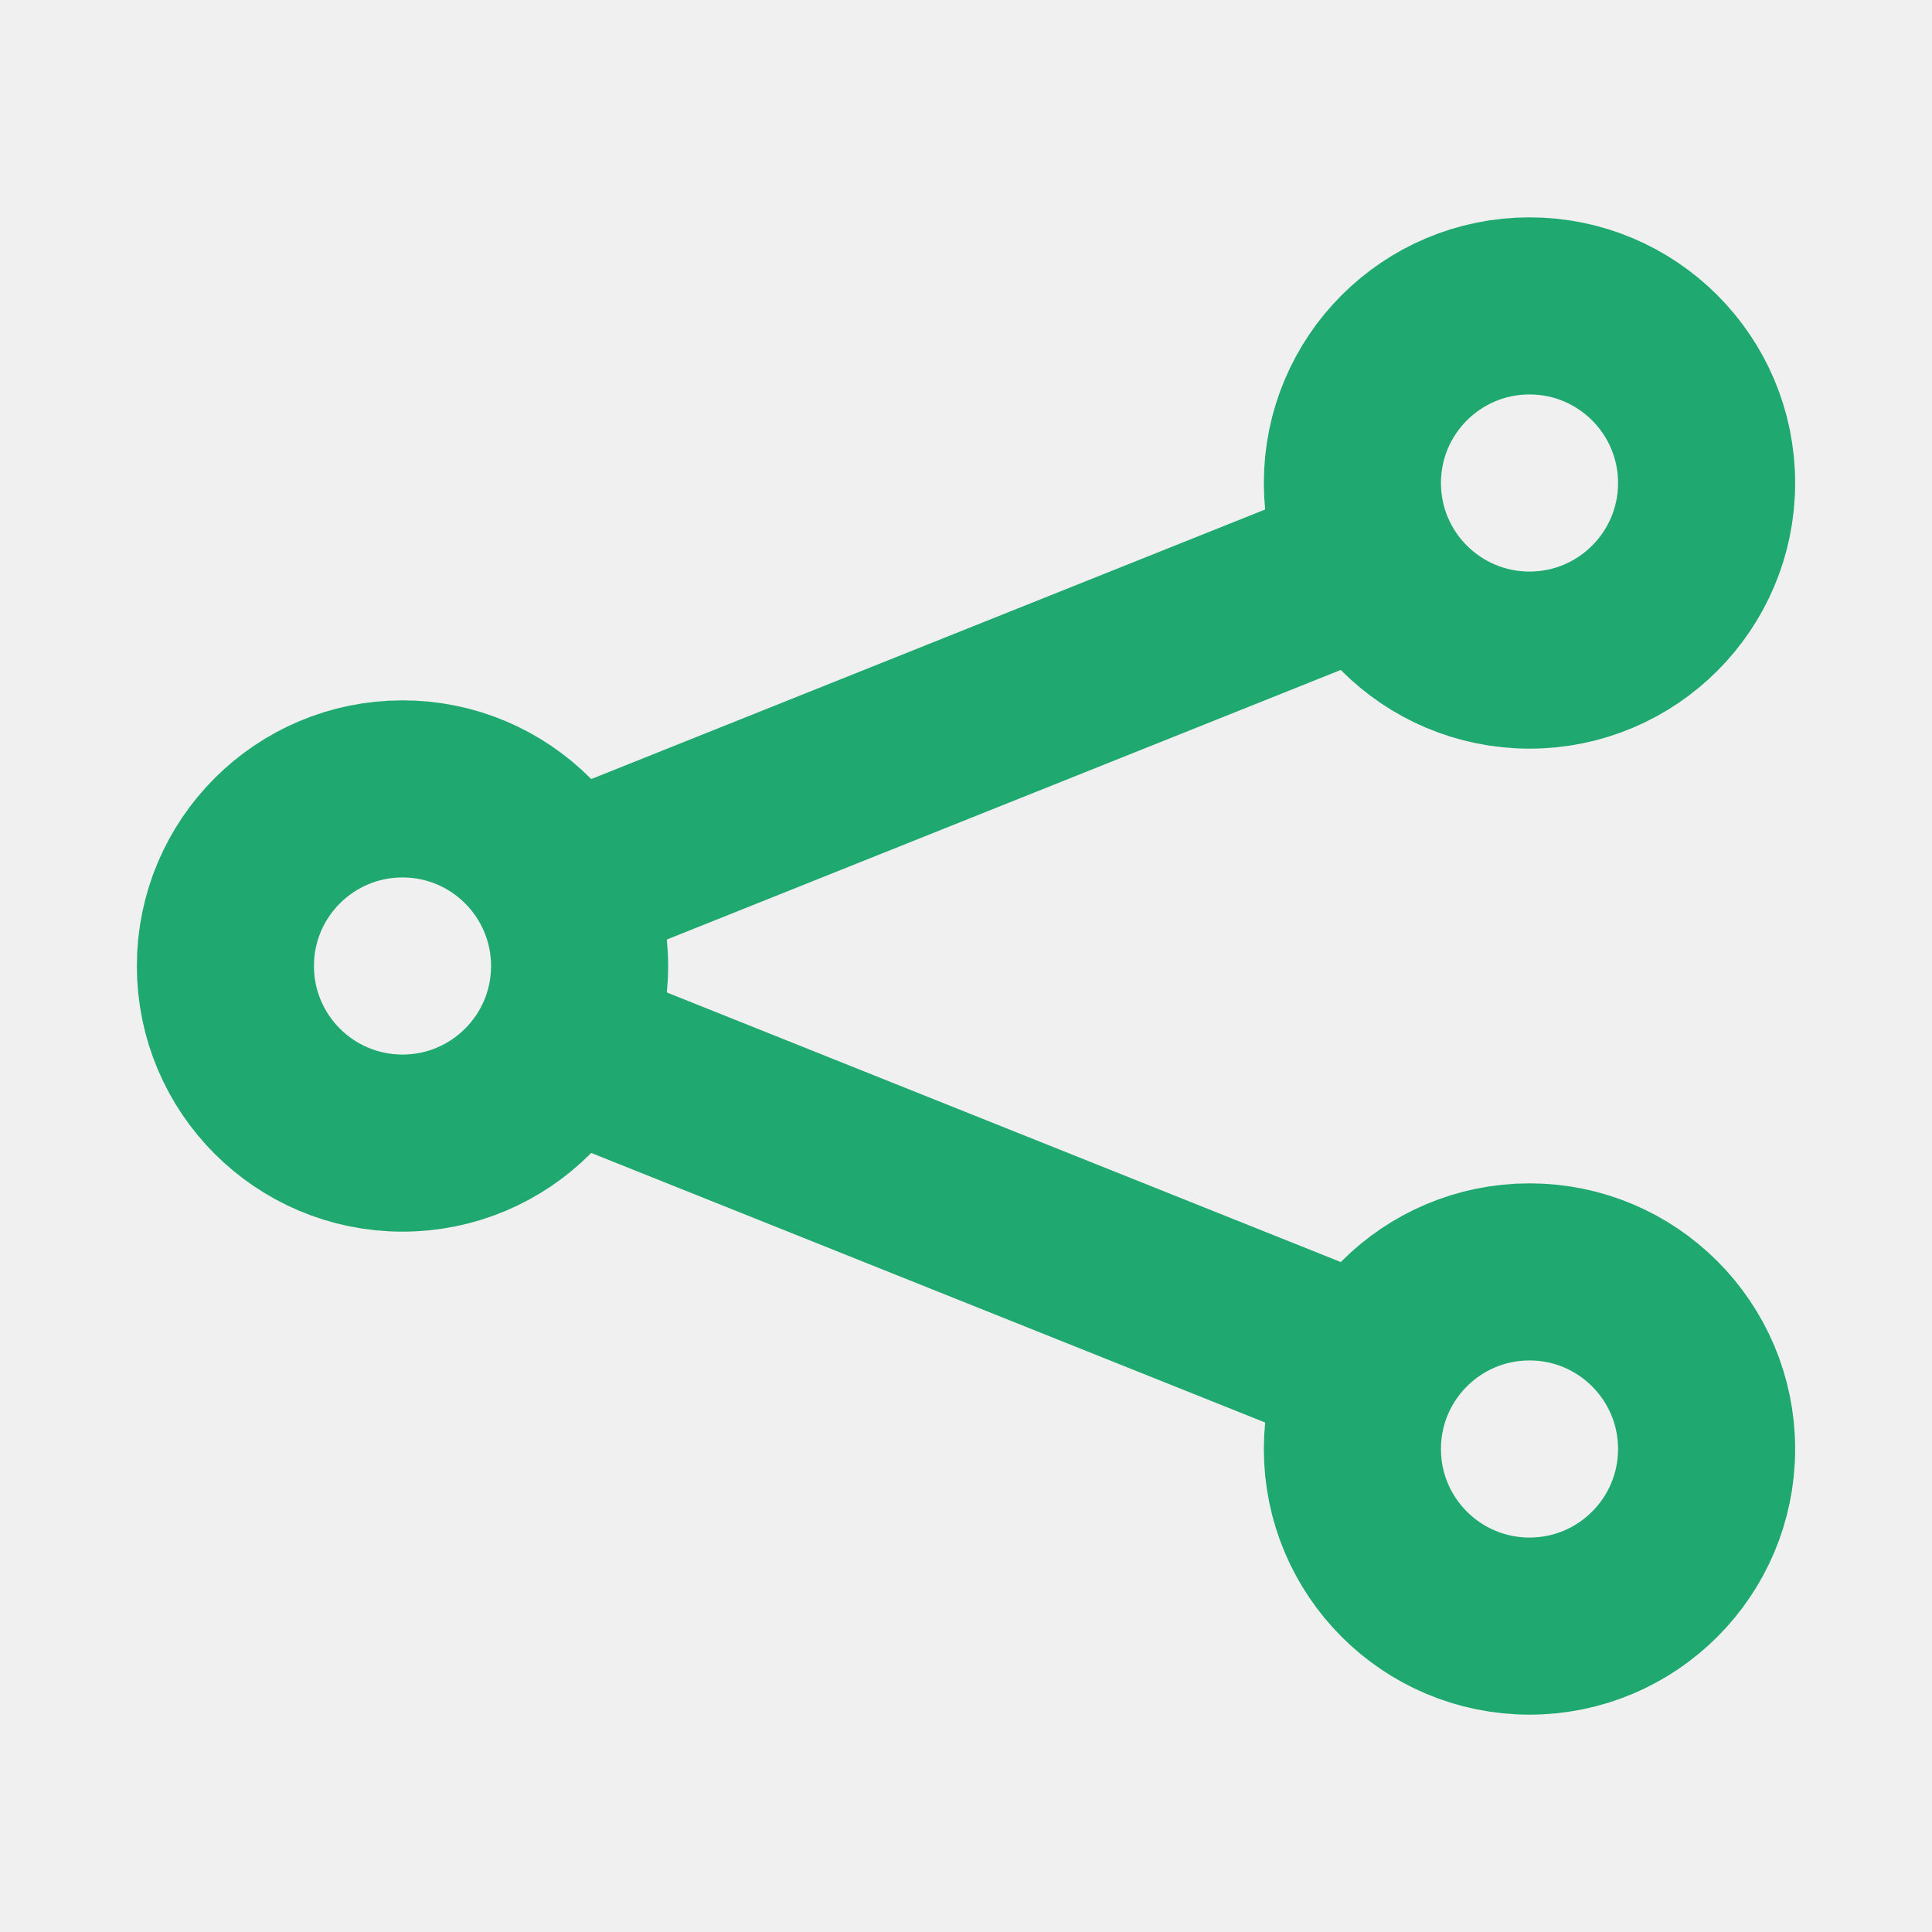
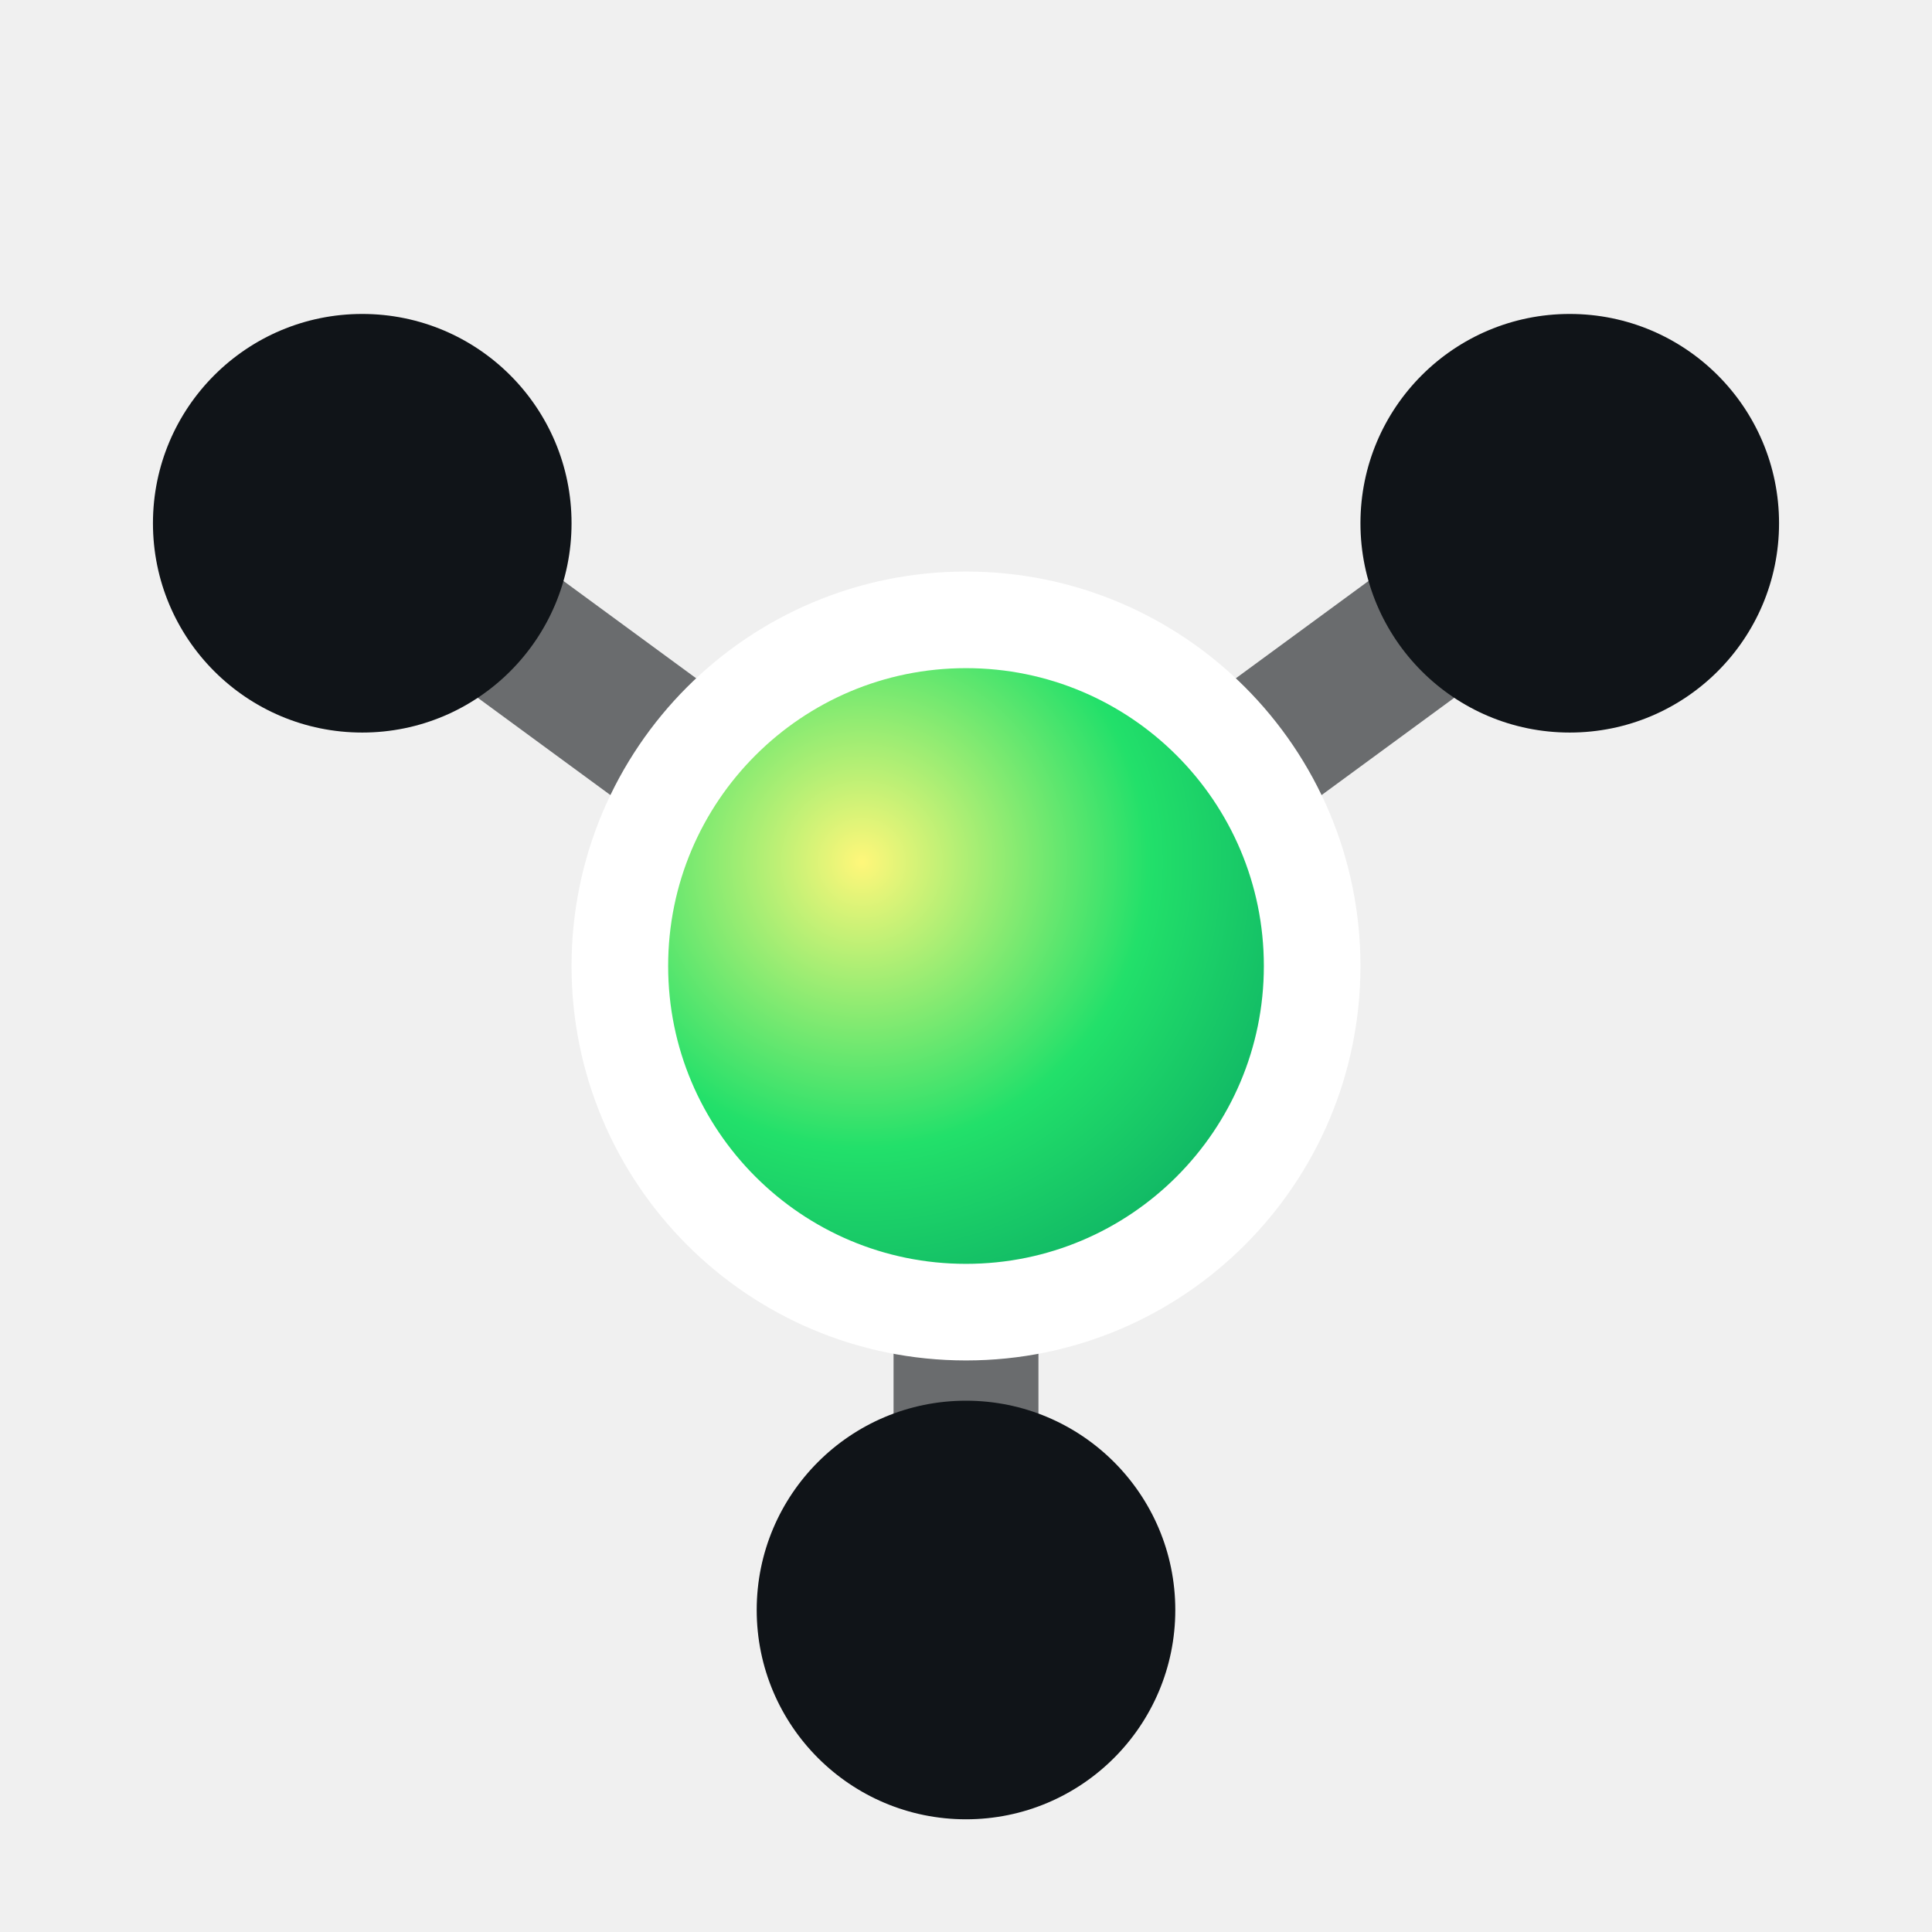
- <svg xmlns="http://www.w3.org/2000/svg" viewBox="0 0 24 24" fill="none" stroke="#1fa971" stroke-width="2.2" stroke-linecap="round" stroke-linejoin="round">
-   <circle cx="5" cy="12" r="2.2" />
-   <circle cx="19" cy="6" r="2.2" />
-   <circle cx="19" cy="18" r="2.2" />
-   <path d="M7 11l10-4M7 13l10 4" />
+ <svg xmlns="http://www.w3.org/2000/svg" viewBox="0 0 24 24">
+   <defs>
+     <radialGradient id="g" cx="35%" cy="35%" r="75%">
+       <stop offset="0" stop-color="#fff77a" />
+       <stop offset=".55" stop-color="#22e06a" />
+       <stop offset="1" stop-color="#0aa863" />
+     </radialGradient>
+   </defs>
+   <g stroke="#101418" stroke-width="1.8" stroke-linecap="round" opacity=".6">
+     <path d="M12 12L4.5 6.5M12 12l7.5-5.5M12 12v8" />
+   </g>
+   <circle cx="4.5" cy="6.5" r="2.6" fill="#101418" />
+   <circle cx="19.5" cy="6.5" r="2.6" fill="#101418" />
+   <circle cx="12" cy="20" r="2.6" fill="#101418" />
+   <circle cx="12" cy="12" r="4.3" fill="url(#g)" stroke="#fff" stroke-width="1.2" />
</svg>
